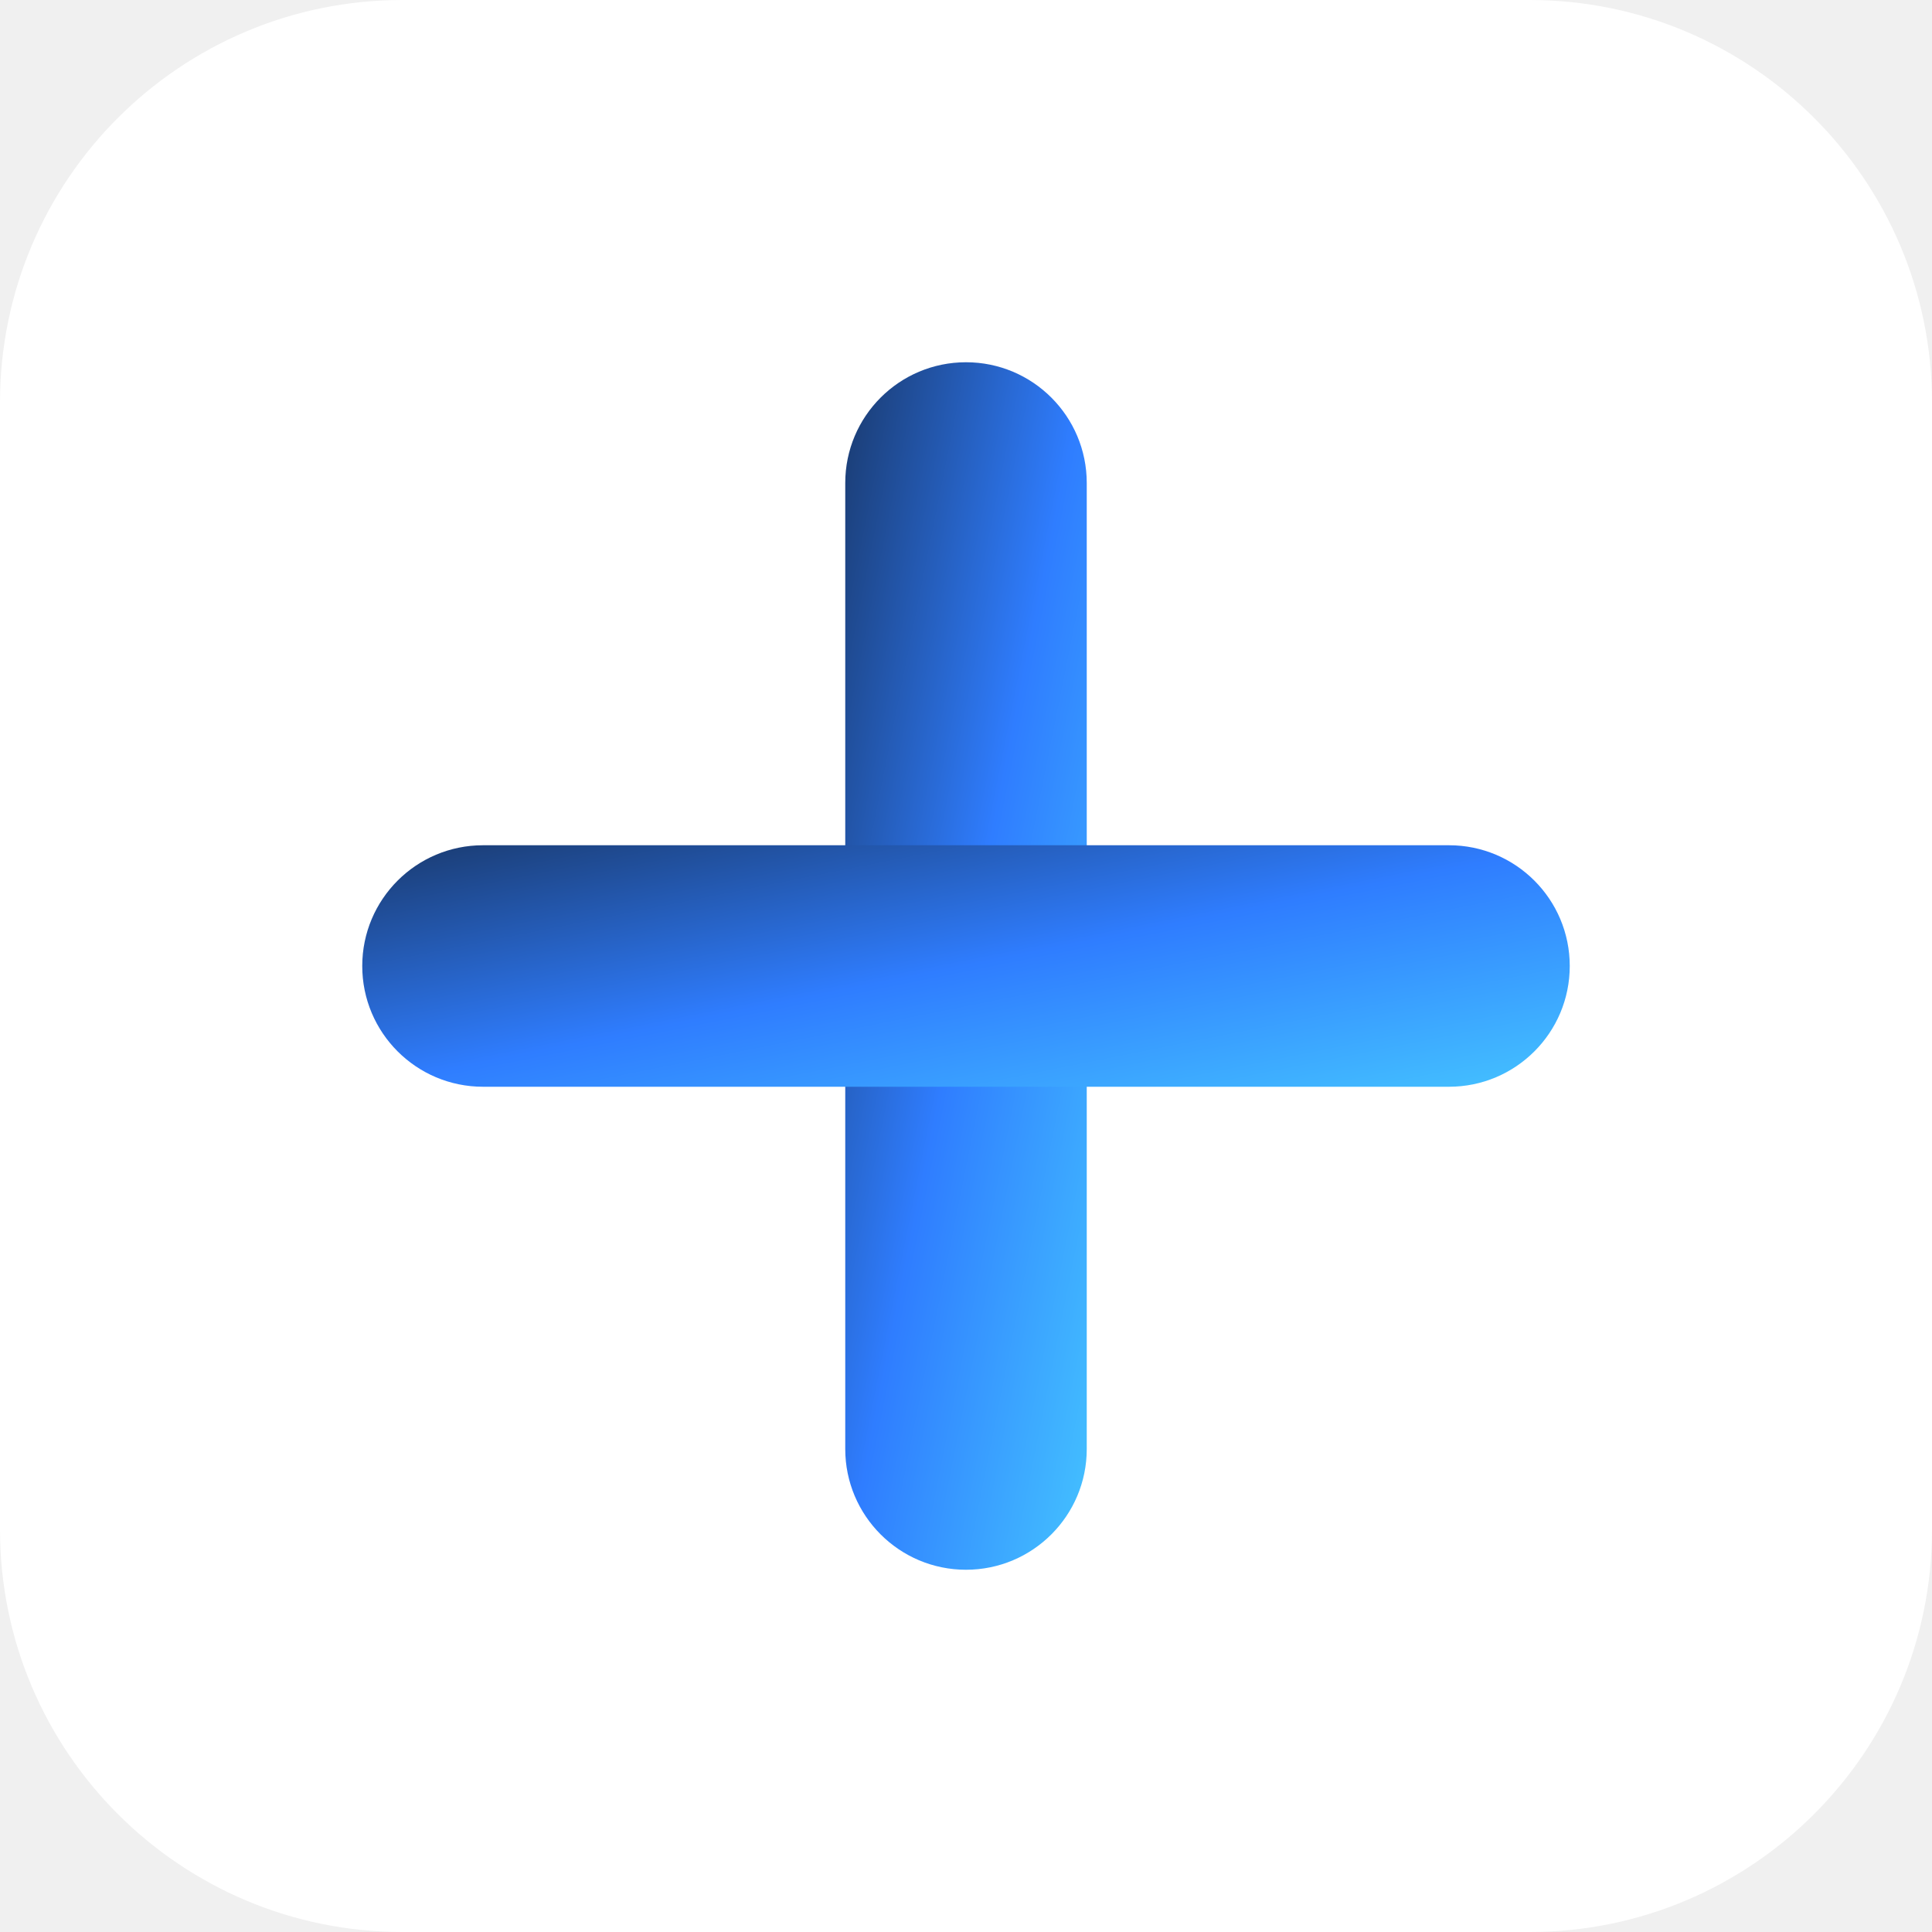
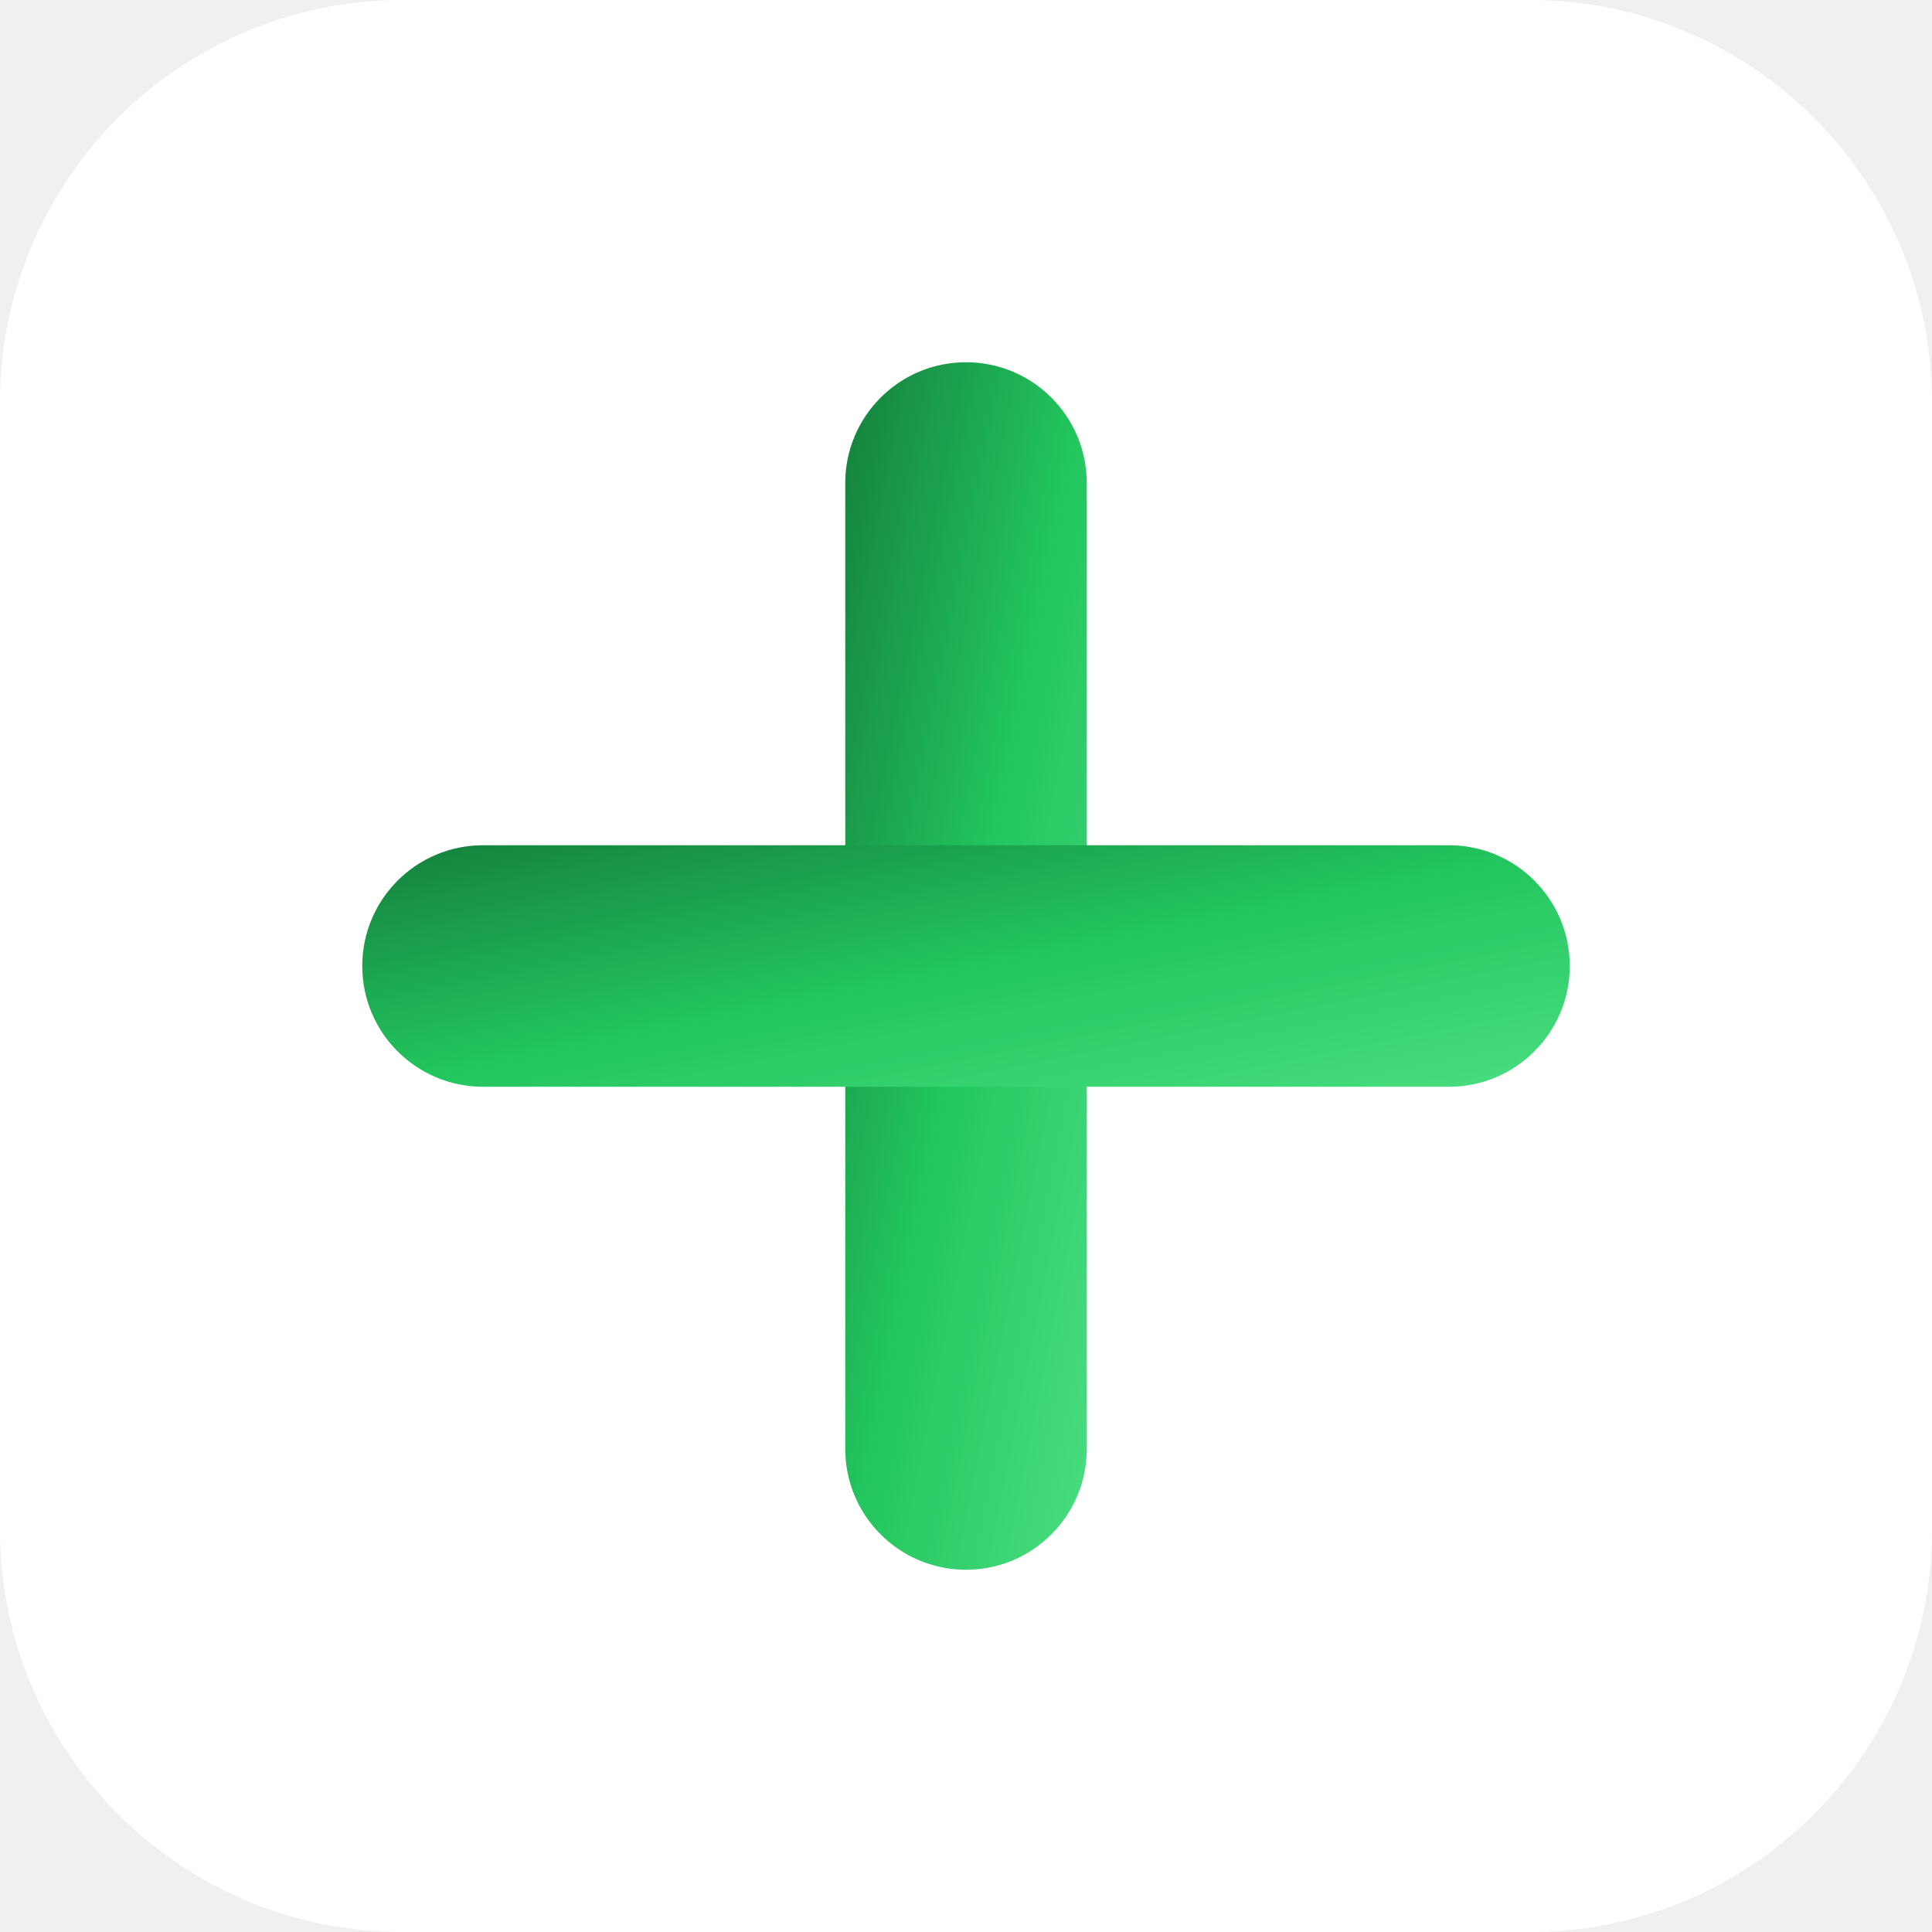
<svg xmlns="http://www.w3.org/2000/svg" viewBox="0 0 192 192">
  <defs>
    <linearGradient id="g" x1="0%" y1="0%" x2="100%" y2="100%">
-       <stop offset="0%" stop-color="#1a3a6e" />
-       <stop offset="50%" stop-color="#2f7dff" />
-       <stop offset="100%" stop-color="#44c2ff" />
+       <stop offset="0%" stop-color="#15803d" />
+       <stop offset="50%" stop-color="#22c55e" />
+       <stop offset="100%" stop-color="#4ade80" />
    </linearGradient>
  </defs>
  <rect width="192" height="192" rx="40" fill="#ffffff" />
  <rect x="84" y="36" width="24" height="120" rx="12" fill="url(#g)" />
  <rect x="36" y="84" width="120" height="24" rx="12" fill="url(#g)" />
</svg>
